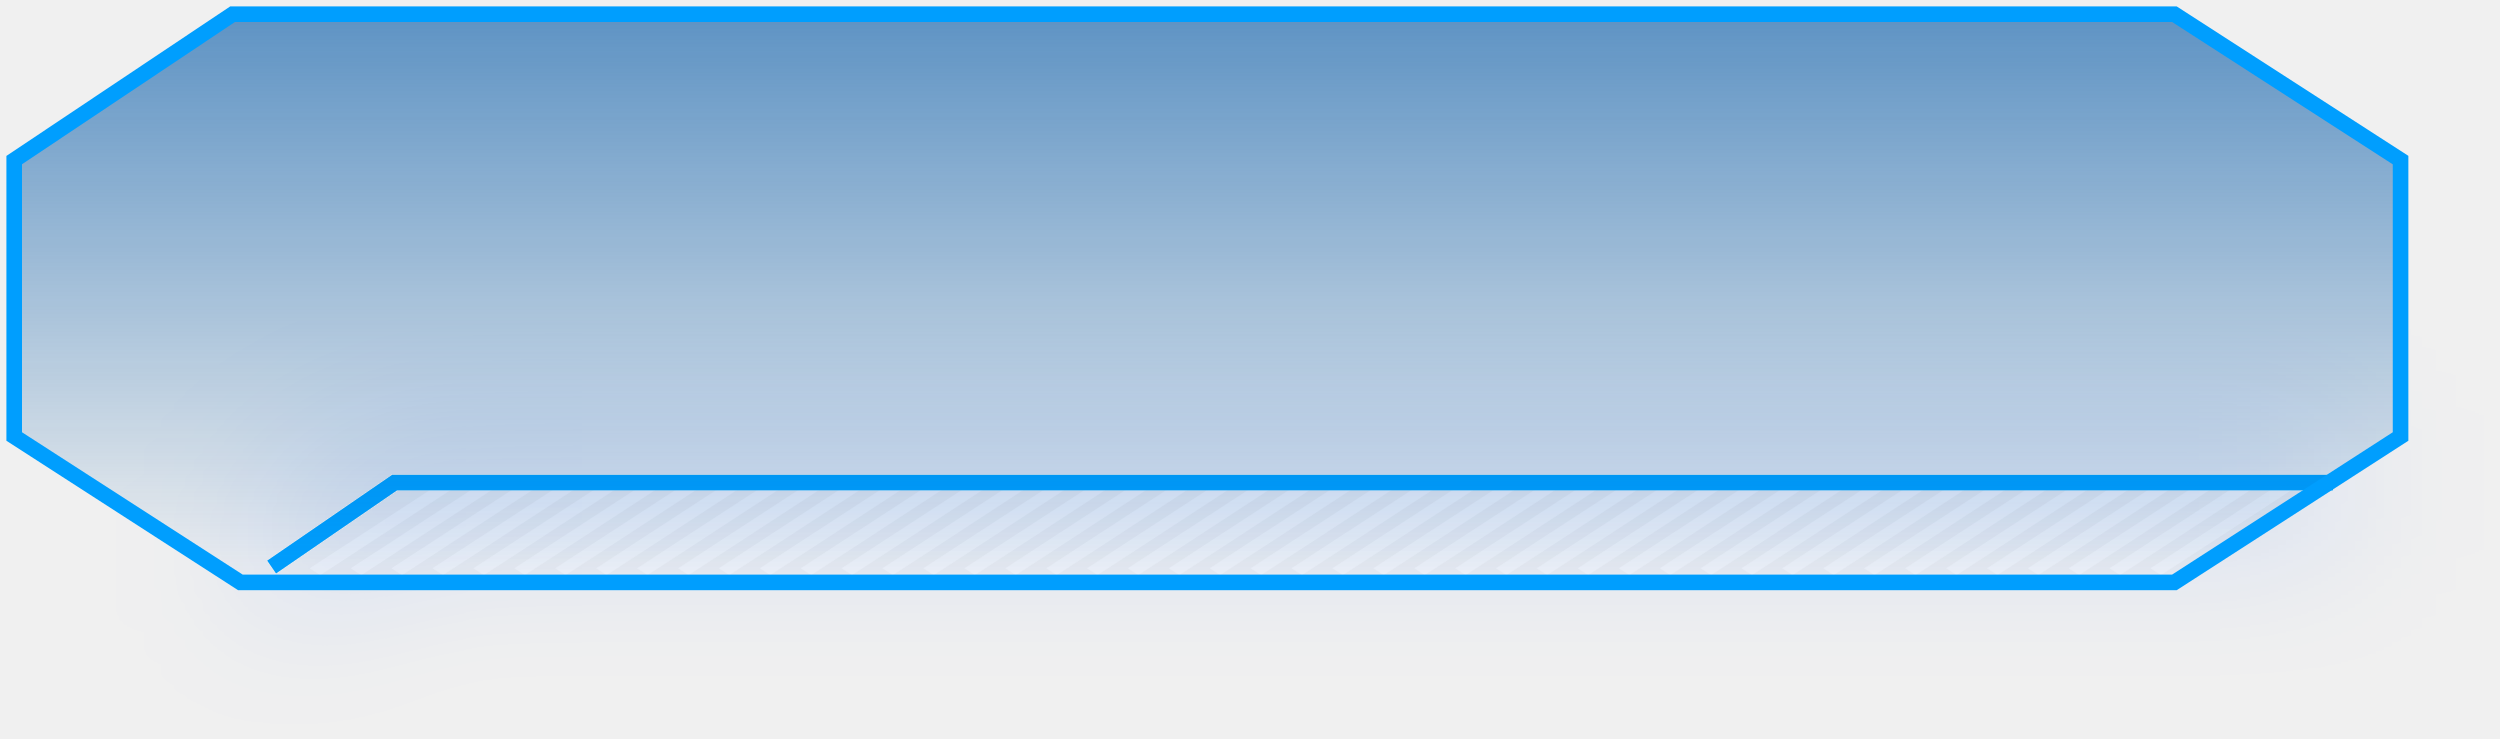
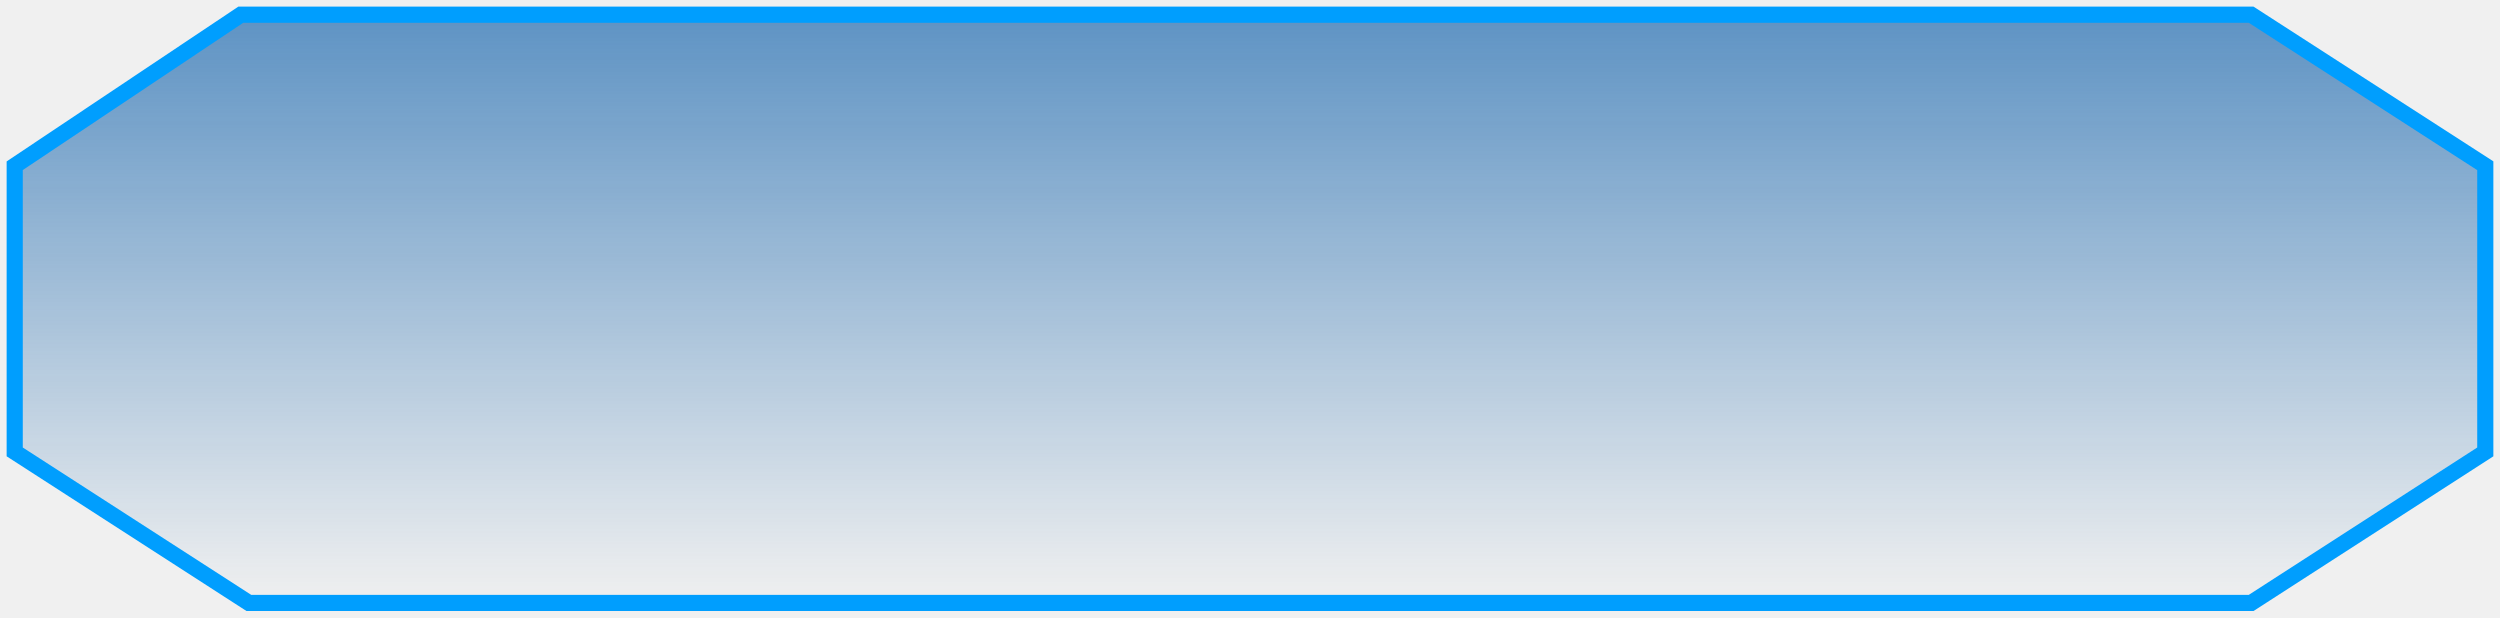
- <svg xmlns="http://www.w3.org/2000/svg" width="176" height="52" viewBox="0 0 176 52" fill="none">
-   <line y1="-0.439" x2="12.03" y2="-0.439" transform="matrix(0.837701 -0.546129 0.837701 0.546129 152.128 40.4873)" stroke="white" stroke-opacity="0.5" stroke-width="0.878" />
-   <line y1="-0.439" x2="12.03" y2="-0.439" transform="matrix(0.837701 -0.546129 0.837701 0.546129 149.246 40.4873)" stroke="white" stroke-opacity="0.5" stroke-width="0.878" />
-   <line y1="-0.439" x2="12.03" y2="-0.439" transform="matrix(0.837701 -0.546129 0.837701 0.546129 146.371 40.4873)" stroke="white" stroke-opacity="0.5" stroke-width="0.878" />
-   <line y1="-0.439" x2="12.03" y2="-0.439" transform="matrix(0.837701 -0.546129 0.837701 0.546129 143.497 40.4873)" stroke="white" stroke-opacity="0.5" stroke-width="0.878" />
-   <line y1="-0.439" x2="12.03" y2="-0.439" transform="matrix(0.837701 -0.546129 0.837701 0.546129 140.622 40.4873)" stroke="white" stroke-opacity="0.5" stroke-width="0.878" />
-   <line y1="-0.439" x2="12.03" y2="-0.439" transform="matrix(0.837701 -0.546129 0.837701 0.546129 137.747 40.4873)" stroke="white" stroke-opacity="0.5" stroke-width="0.878" />
-   <line y1="-0.439" x2="12.03" y2="-0.439" transform="matrix(0.837701 -0.546129 0.837701 0.546129 134.857 40.4873)" stroke="white" stroke-opacity="0.5" stroke-width="0.878" />
-   <line y1="-0.439" x2="12.03" y2="-0.439" transform="matrix(0.837701 -0.546129 0.837701 0.546129 131.968 40.4873)" stroke="white" stroke-opacity="0.5" stroke-width="0.878" />
-   <line y1="-0.439" x2="12.03" y2="-0.439" transform="matrix(0.837701 -0.546129 0.837701 0.546129 129.093 40.4873)" stroke="white" stroke-opacity="0.5" stroke-width="0.878" />
-   <line y1="-0.439" x2="12.03" y2="-0.439" transform="matrix(0.837701 -0.546129 0.837701 0.546129 126.203 40.4873)" stroke="white" stroke-opacity="0.5" stroke-width="0.878" />
-   <line y1="-0.439" x2="12.03" y2="-0.439" transform="matrix(0.837701 -0.546129 0.837701 0.546129 123.336 40.4873)" stroke="white" stroke-opacity="0.5" stroke-width="0.878" />
-   <line y1="-0.439" x2="12.03" y2="-0.439" transform="matrix(0.837701 -0.546129 0.837701 0.546129 120.461 40.4873)" stroke="white" stroke-opacity="0.5" stroke-width="0.878" />
-   <line y1="-0.439" x2="12.03" y2="-0.439" transform="matrix(0.837701 -0.546129 0.837701 0.546129 117.587 40.4873)" stroke="white" stroke-opacity="0.5" stroke-width="0.878" />
-   <line y1="-0.439" x2="12.03" y2="-0.439" transform="matrix(0.837701 -0.546129 0.837701 0.546129 114.705 40.4873)" stroke="white" stroke-opacity="0.5" stroke-width="0.878" />
-   <line y1="-0.439" x2="12.03" y2="-0.439" transform="matrix(0.837701 -0.546129 0.837701 0.546129 111.808 40.4873)" stroke="white" stroke-opacity="0.5" stroke-width="0.878" />
-   <line y1="-0.439" x2="12.03" y2="-0.439" transform="matrix(0.837701 -0.546129 0.837701 0.546129 108.918 40.4873)" stroke="white" stroke-opacity="0.5" stroke-width="0.878" />
-   <line y1="-0.439" x2="12.03" y2="-0.439" transform="matrix(0.837701 -0.546129 0.837701 0.546129 94.5371 40.4873)" stroke="white" stroke-opacity="0.5" stroke-width="0.878" />
-   <line y1="-0.439" x2="12.03" y2="-0.439" transform="matrix(0.837701 -0.546129 0.837701 0.546129 91.6553 40.4873)" stroke="white" stroke-opacity="0.5" stroke-width="0.878" />
-   <line y1="-0.439" x2="12.03" y2="-0.439" transform="matrix(0.837701 -0.546129 0.837701 0.546129 88.7803 40.4873)" stroke="white" stroke-opacity="0.5" stroke-width="0.878" />
-   <line y1="-0.439" x2="12.03" y2="-0.439" transform="matrix(0.837701 -0.546129 0.837701 0.546129 85.8984 40.4873)" stroke="white" stroke-opacity="0.5" stroke-width="0.878" />
-   <line y1="-0.439" x2="12.03" y2="-0.439" transform="matrix(0.837701 -0.546129 0.837701 0.546129 83.0239 40.4873)" stroke="white" stroke-opacity="0.5" stroke-width="0.878" />
-   <line y1="-0.439" x2="12.03" y2="-0.439" transform="matrix(0.837701 -0.546129 0.837701 0.546129 80.1343 40.4873)" stroke="white" stroke-opacity="0.5" stroke-width="0.878" />
-   <line y1="-0.439" x2="12.03" y2="-0.439" transform="matrix(0.837701 -0.546129 0.837701 0.546129 77.2593 40.4873)" stroke="white" stroke-opacity="0.5" stroke-width="0.878" />
-   <line y1="-0.439" x2="12.03" y2="-0.439" transform="matrix(0.837701 -0.546129 0.837701 0.546129 106.051 40.4873)" stroke="white" stroke-opacity="0.5" stroke-width="0.878" />
-   <line y1="-0.439" x2="12.03" y2="-0.439" transform="matrix(0.837701 -0.546129 0.837701 0.546129 103.184 40.4873)" stroke="white" stroke-opacity="0.5" stroke-width="0.878" />
-   <line y1="-0.439" x2="12.03" y2="-0.439" transform="matrix(0.837701 -0.546129 0.837701 0.546129 100.301 40.4873)" stroke="white" stroke-opacity="0.5" stroke-width="0.878" />
-   <line y1="-0.439" x2="12.03" y2="-0.439" transform="matrix(0.837701 -0.546129 0.837701 0.546129 97.4194 40.4873)" stroke="white" stroke-opacity="0.5" stroke-width="0.878" />
-   <line y1="-0.439" x2="12.03" y2="-0.439" transform="matrix(0.837701 -0.546129 0.837701 0.546129 62.856 40.4873)" stroke="white" stroke-opacity="0.5" stroke-width="0.878" />
-   <line y1="-0.439" x2="12.03" y2="-0.439" transform="matrix(0.837701 -0.546129 0.837701 0.546129 59.9814 40.4873)" stroke="white" stroke-opacity="0.5" stroke-width="0.878" />
-   <line y1="-0.439" x2="12.03" y2="-0.439" transform="matrix(0.837701 -0.546129 0.837701 0.546129 57.1069 40.4873)" stroke="white" stroke-opacity="0.5" stroke-width="0.878" />
-   <line y1="-0.439" x2="12.03" y2="-0.439" transform="matrix(0.837701 -0.546129 0.837701 0.546129 54.2251 40.4873)" stroke="white" stroke-opacity="0.5" stroke-width="0.878" />
-   <line y1="-0.439" x2="12.03" y2="-0.439" transform="matrix(0.837701 -0.546129 0.837701 0.546129 51.3428 40.4873)" stroke="white" stroke-opacity="0.5" stroke-width="0.878" />
-   <line y1="-0.439" x2="12.03" y2="-0.439" transform="matrix(0.837701 -0.546129 0.837701 0.546129 48.4756 40.4873)" stroke="white" stroke-opacity="0.5" stroke-width="0.878" />
-   <line y1="-0.439" x2="12.03" y2="-0.439" transform="matrix(0.837701 -0.546129 0.837701 0.546129 45.5859 40.4873)" stroke="white" stroke-opacity="0.5" stroke-width="0.878" />
-   <line y1="-0.439" x2="12.03" y2="-0.439" transform="matrix(0.837701 -0.546129 0.837701 0.546129 74.3926 40.4873)" stroke="white" stroke-opacity="0.5" stroke-width="0.878" />
-   <line y1="-0.439" x2="12.03" y2="-0.439" transform="matrix(0.837701 -0.546129 0.837701 0.546129 71.5103 40.4873)" stroke="white" stroke-opacity="0.5" stroke-width="0.878" />
-   <line y1="-0.439" x2="12.03" y2="-0.439" transform="matrix(0.837701 -0.546129 0.837701 0.546129 68.6279 40.4873)" stroke="white" stroke-opacity="0.5" stroke-width="0.878" />
-   <line y1="-0.439" x2="12.03" y2="-0.439" transform="matrix(0.837701 -0.546129 0.837701 0.546129 65.7383 40.4873)" stroke="white" stroke-opacity="0.5" stroke-width="0.878" />
-   <line y1="-0.439" x2="12.03" y2="-0.439" transform="matrix(0.837701 -0.546129 0.837701 0.546129 31.1826 40.4873)" stroke="white" stroke-opacity="0.5" stroke-width="0.878" />
-   <line y1="-0.439" x2="12.03" y2="-0.439" transform="matrix(0.837701 -0.546129 0.837701 0.546129 28.3003 40.4873)" stroke="white" stroke-opacity="0.5" stroke-width="0.878" />
-   <line y1="-0.439" x2="12.03" y2="-0.439" transform="matrix(0.837701 -0.546129 0.837701 0.546129 25.4331 40.4873)" stroke="white" stroke-opacity="0.5" stroke-width="0.878" />
-   <line y1="-0.439" x2="12.03" y2="-0.439" transform="matrix(0.837701 -0.546129 0.837701 0.546129 22.5439 40.4873)" stroke="white" stroke-opacity="0.5" stroke-width="0.878" />
-   <line y1="-0.439" x2="12.03" y2="-0.439" transform="matrix(0.837701 -0.546129 0.837701 0.546129 42.7041 40.4873)" stroke="white" stroke-opacity="0.5" stroke-width="0.878" />
-   <line y1="-0.439" x2="12.03" y2="-0.439" transform="matrix(0.837701 -0.546129 0.837701 0.546129 39.8213 40.4873)" stroke="white" stroke-opacity="0.5" stroke-width="0.878" />
-   <line y1="-0.439" x2="12.03" y2="-0.439" transform="matrix(0.837701 -0.546129 0.837701 0.546129 36.9468 40.4873)" stroke="white" stroke-opacity="0.5" stroke-width="0.878" />
-   <line y1="-0.439" x2="12.03" y2="-0.439" transform="matrix(0.837701 -0.546129 0.837701 0.546129 34.0649 40.4873)" stroke="white" stroke-opacity="0.5" stroke-width="0.878" />
-   <g filter="url(#filter0_d_333_753)">
-     <path d="M164.243 33.975L27.778 33.975L19.122 39.92" stroke="#009EFE" stroke-width="1.098" />
-   </g>
-   <path d="M169 11.27L153.078 1H16.373L1 11.27V30.73L16.922 41H153.078L169 30.73V20.459V11.27Z" fill="url(#paint0_linear_333_753)" stroke="#009EFE" stroke-width="1.098" />
+ <svg xmlns="http://www.w3.org/2000/svg" width="170" height="42" viewBox="0 0 170 42" fill="none">
+   <path d="M169 11.27L153.078 1H16.373L1 11.27V30.73L16.922 41H153.078L169 30.73V20.459V11.27Z" fill="url(#paint0_linear_333_802)" stroke="#009EFE" stroke-width="1.098" />
  <defs>
-     <filter id="filter0_d_333_753" x="7.832" y="22.446" width="167.391" height="28.906" filterUnits="userSpaceOnUse" color-interpolation-filters="sRGB">
-       <feFlood flood-opacity="0" result="BackgroundImageFix" />
-       <feColorMatrix in="SourceAlpha" type="matrix" values="0 0 0 0 0 0 0 0 0 0 0 0 0 0 0 0 0 0 127 0" result="hardAlpha" />
-       <feOffset />
-       <feGaussianBlur stdDeviation="5.49" />
-       <feComposite in2="hardAlpha" operator="out" />
-       <feColorMatrix type="matrix" values="0 0 0 0 0.008 0 0 0 0 0.332 0 0 0 0 0.961 0 0 0 1 0" />
-       <feBlend mode="normal" in2="BackgroundImageFix" result="effect1_dropShadow_333_753" />
-       <feBlend mode="normal" in="SourceGraphic" in2="effect1_dropShadow_333_753" result="shape" />
-     </filter>
-     <linearGradient id="paint0_linear_333_753" x1="85" y1="1" x2="85" y2="41" gradientUnits="userSpaceOnUse">
+     <linearGradient id="paint0_linear_333_802" x1="85" y1="1" x2="85" y2="41" gradientUnits="userSpaceOnUse">
      <stop stop-color="#0057A7" stop-opacity="0.61" />
      <stop offset="1" stop-color="#0057A7" stop-opacity="0" />
    </linearGradient>
  </defs>
</svg>
